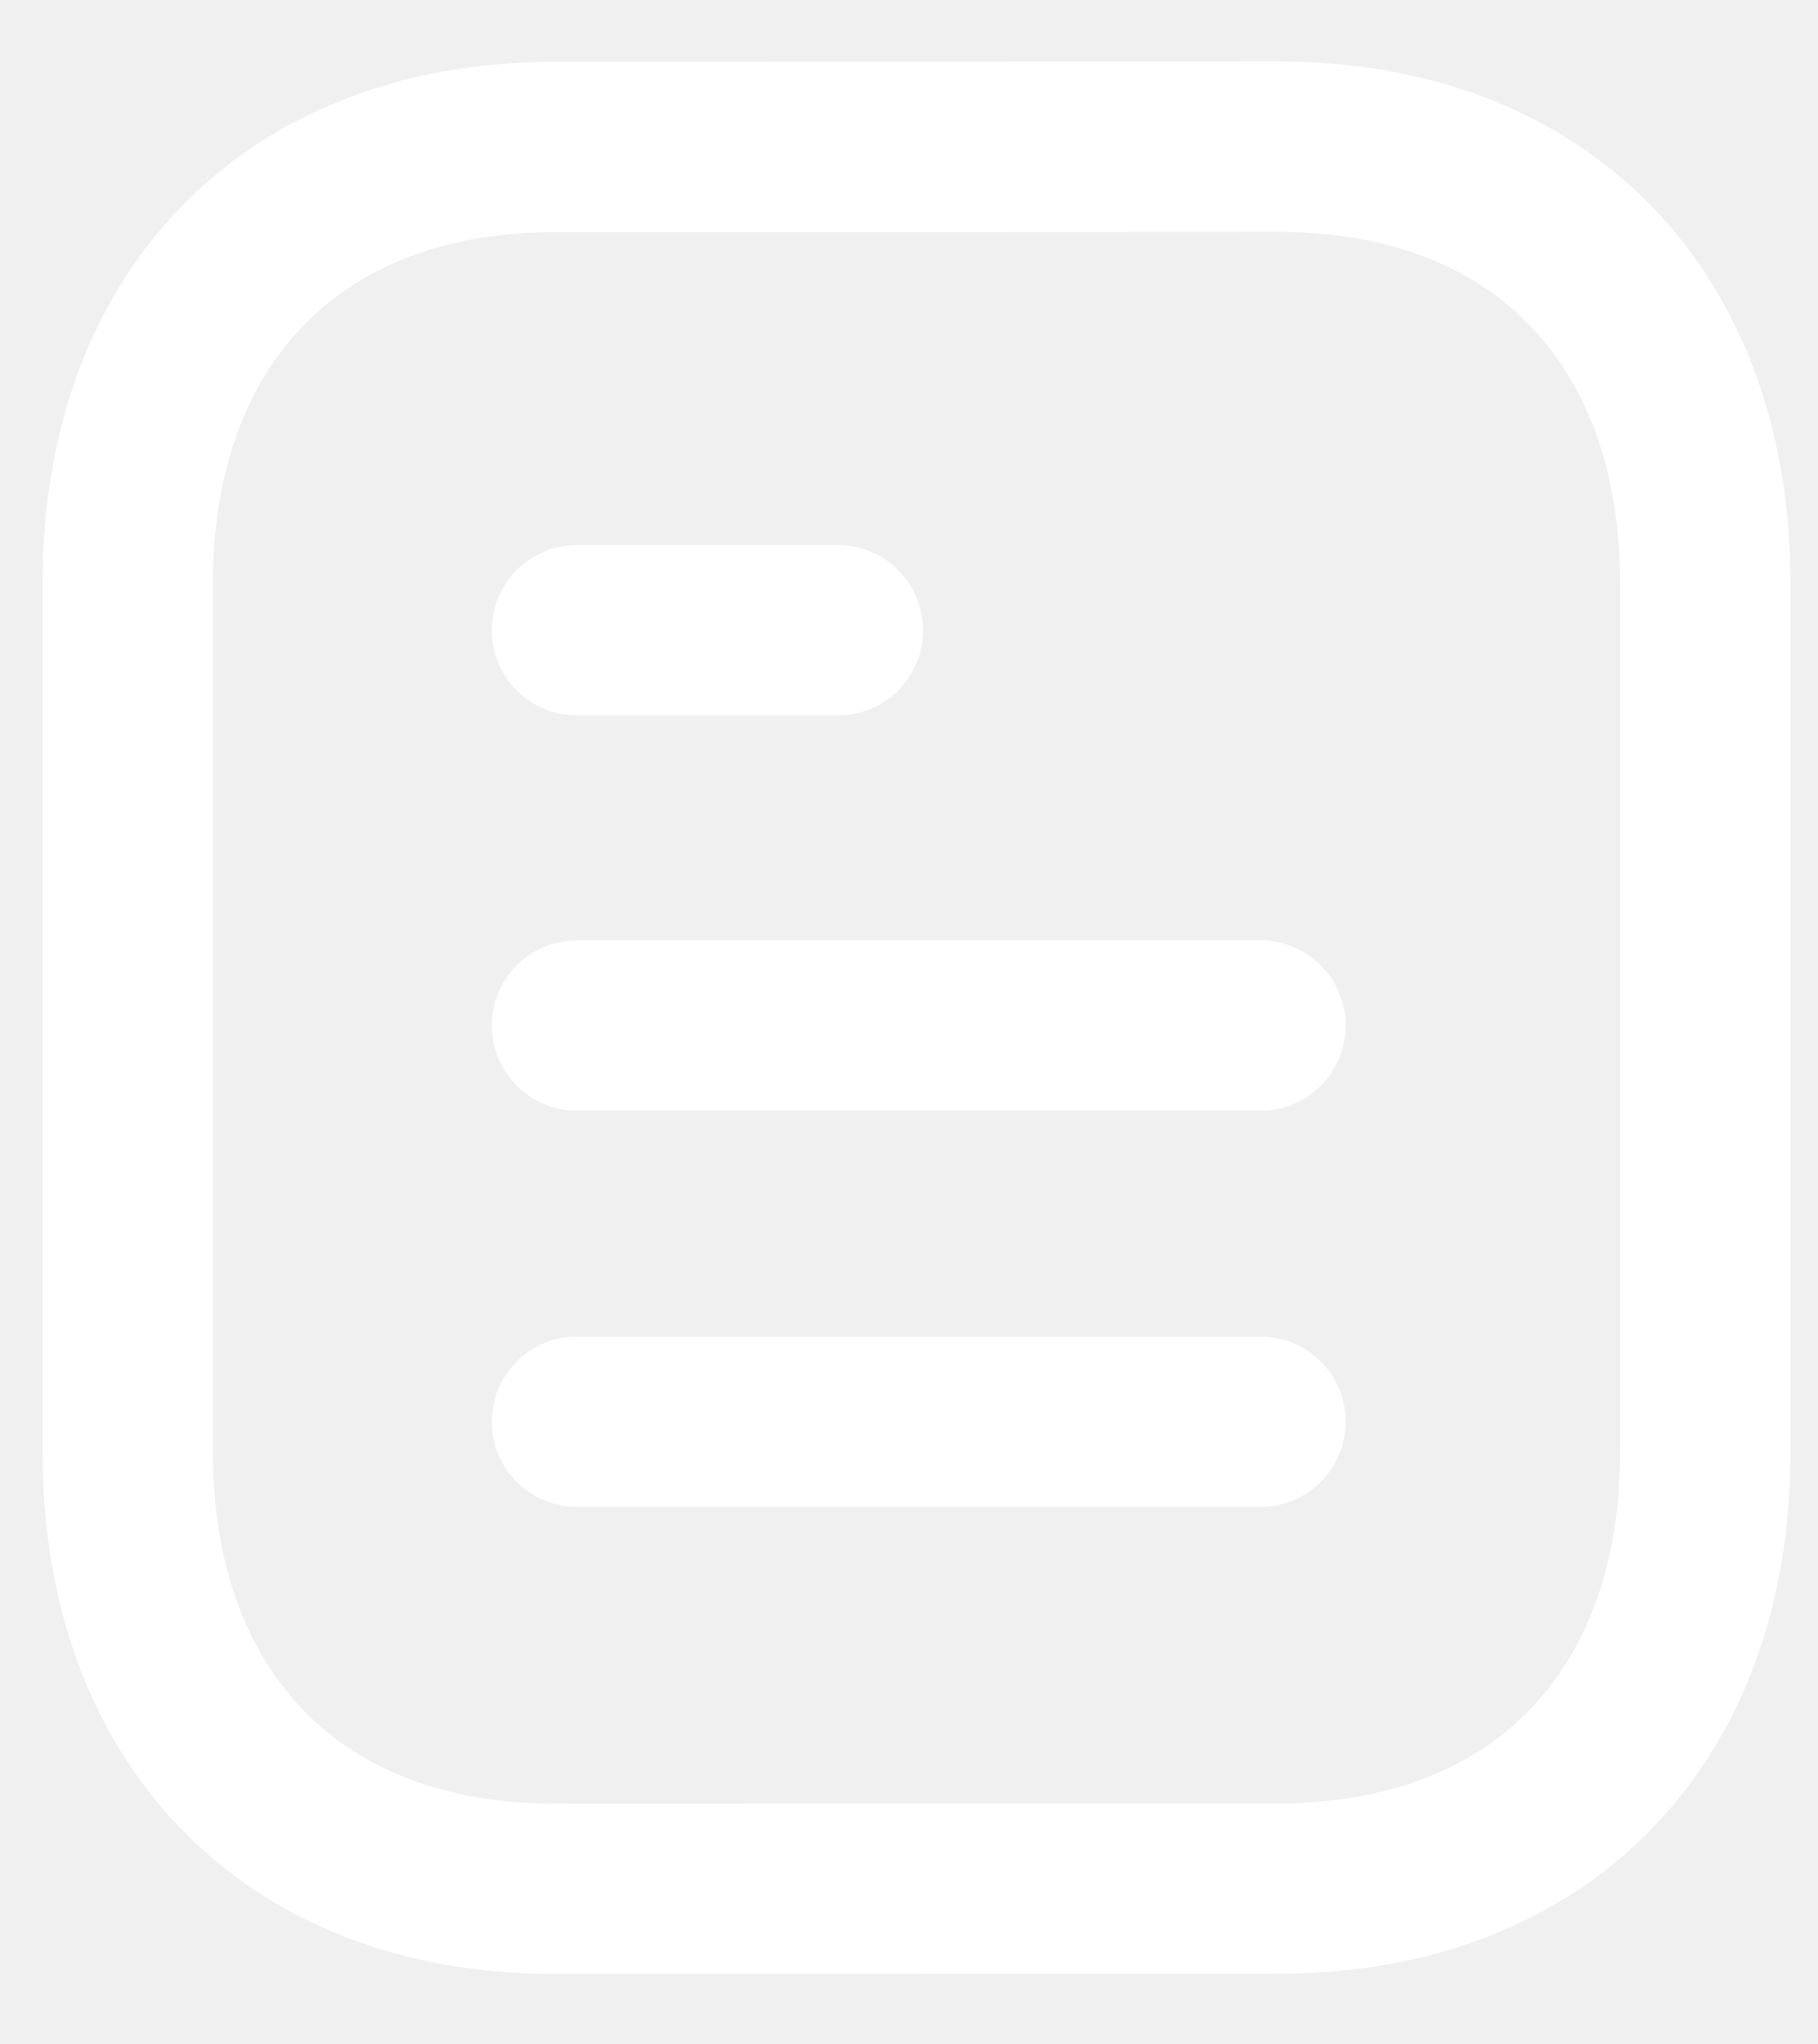
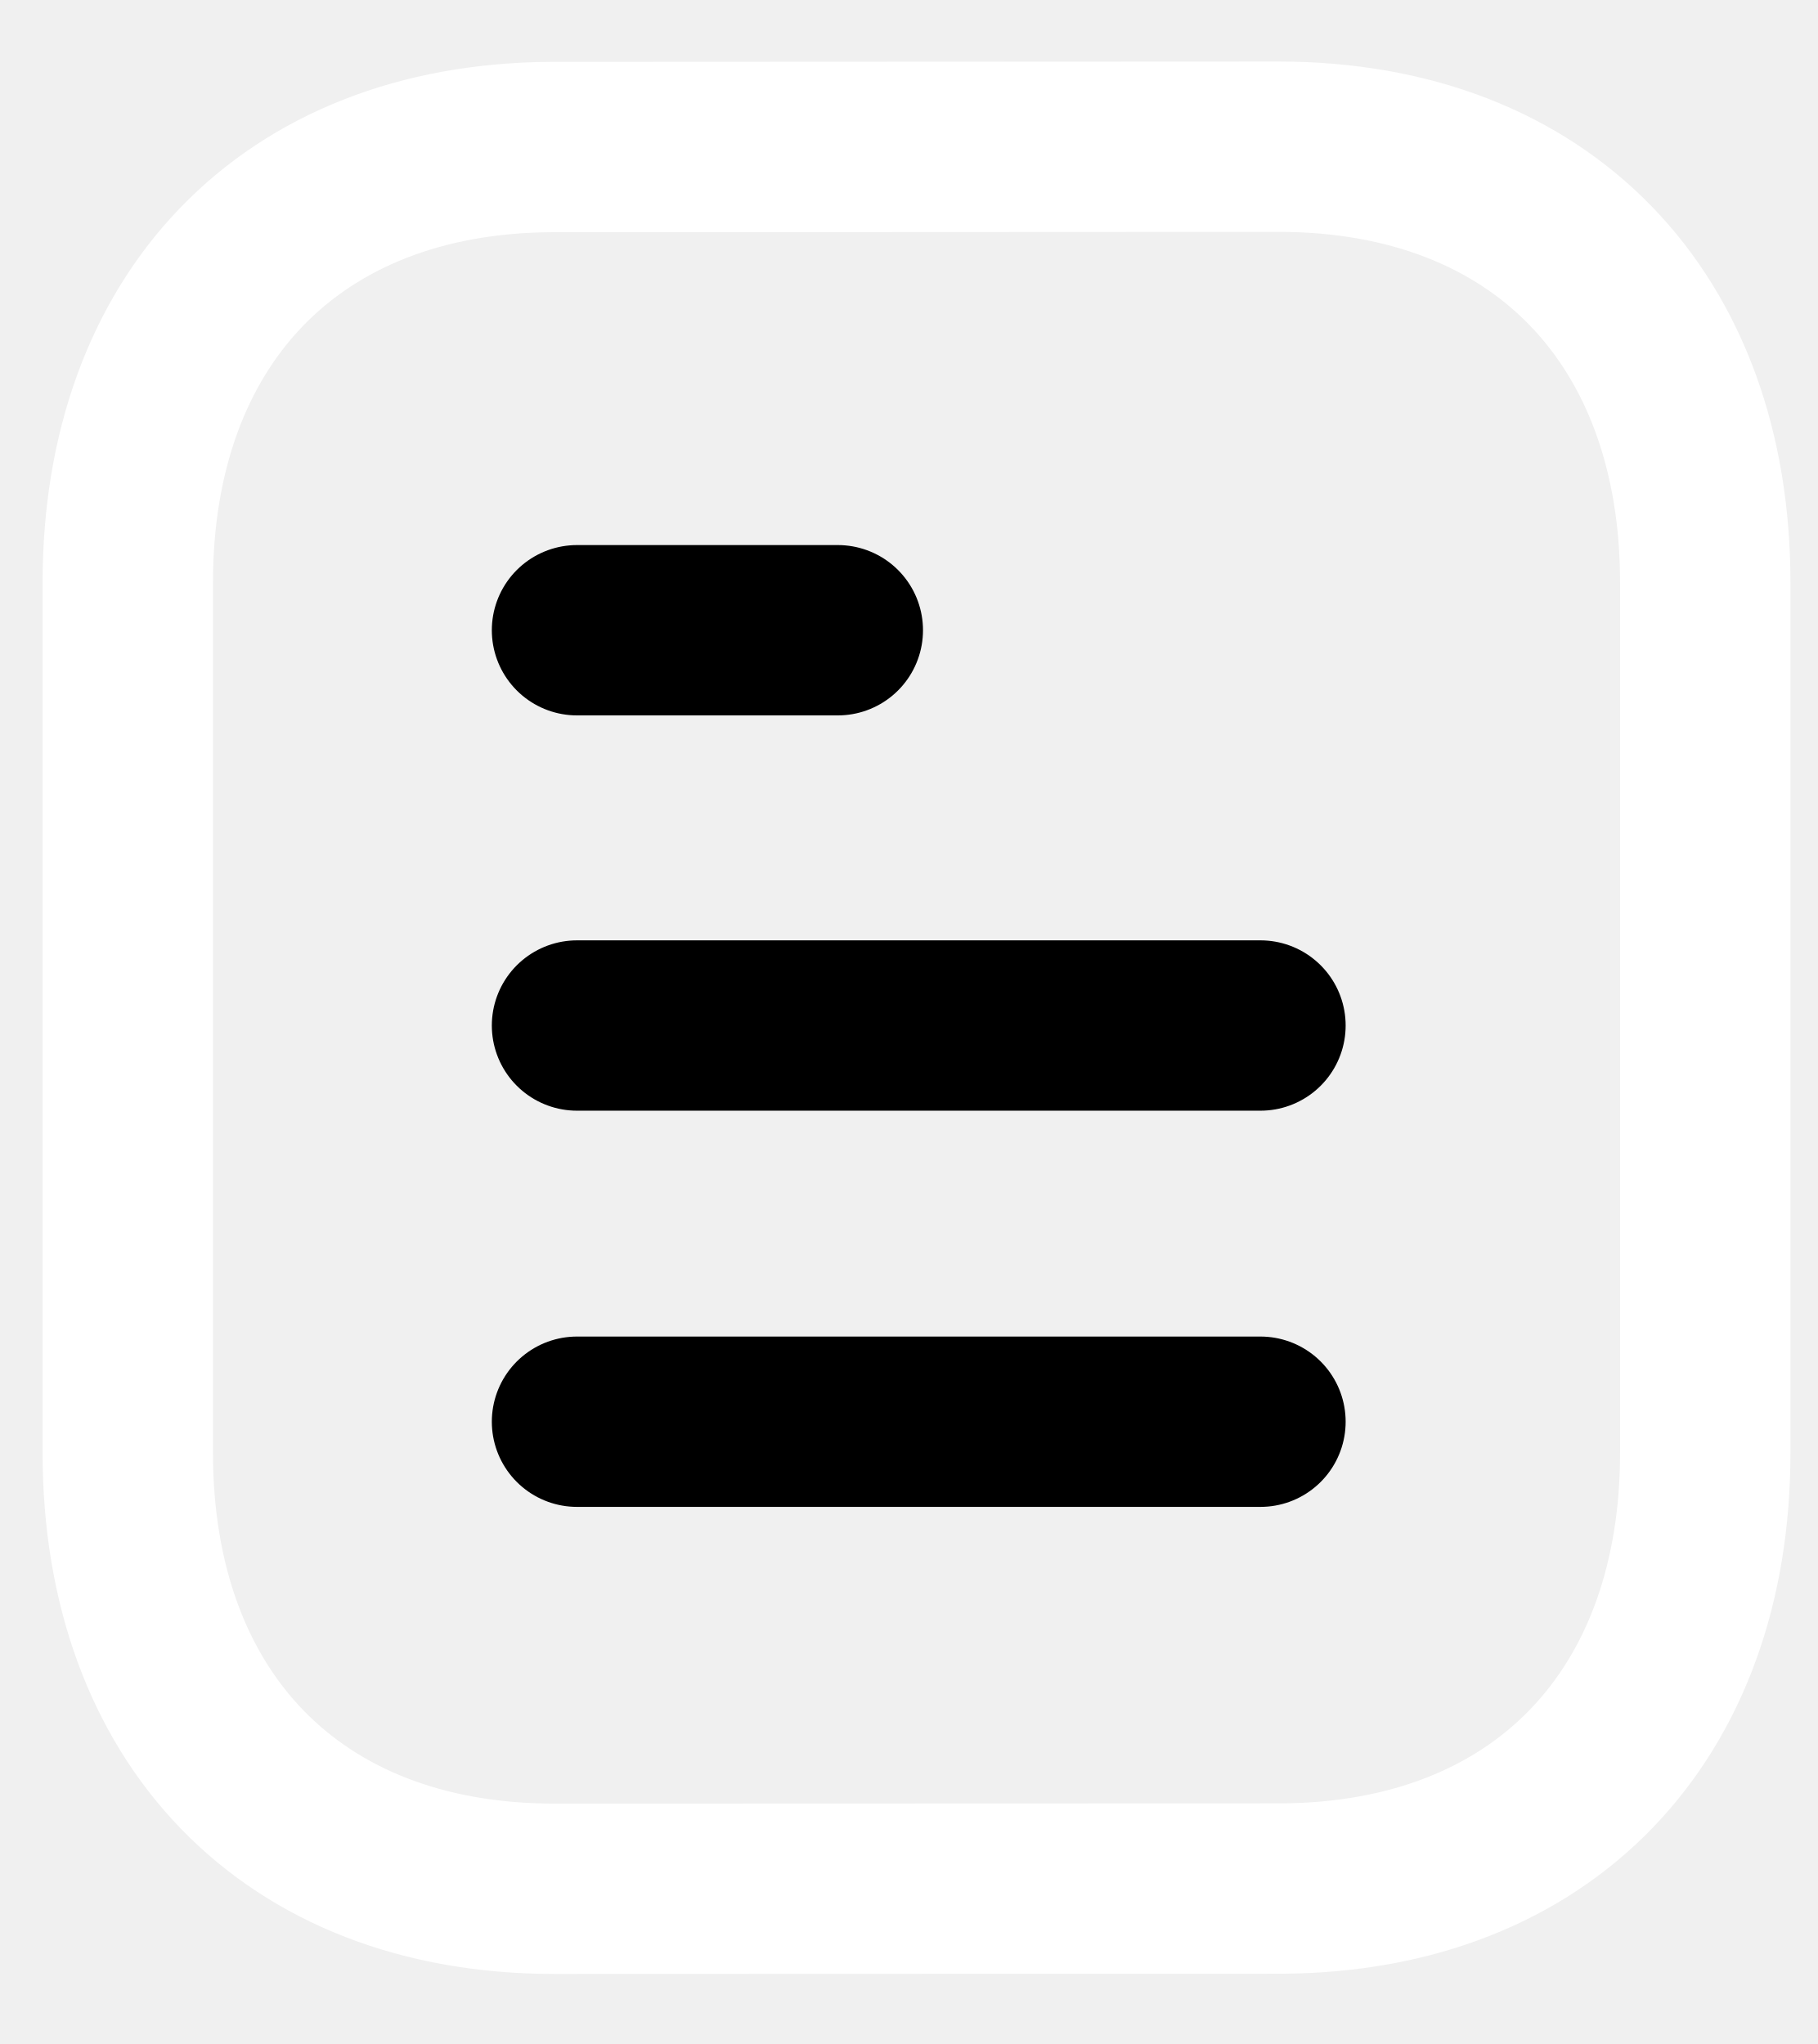
<svg xmlns="http://www.w3.org/2000/svg" width="16" height="18" viewBox="0 0 16 18" fill="none">
-   <path d="M11.097 12.52H5.08" stroke="white" stroke-width="1.5" stroke-linecap="round" stroke-linejoin="round" />
-   <path d="M11.097 9.031H5.08" stroke="white" stroke-width="1.5" stroke-linecap="round" stroke-linejoin="round" />
-   <path d="M7.376 5.55H5.08" stroke="white" stroke-width="1.5" stroke-linecap="round" stroke-linejoin="round" />
+   <path d="M11.097 12.52H5.08" stroke="currentColor" stroke-width="1.5" stroke-linecap="round" stroke-linejoin="round" />
+   <path d="M11.097 9.031H5.08" stroke="currentColor" stroke-width="1.5" stroke-linecap="round" stroke-linejoin="round" />
+   <path d="M7.376 5.55H5.08" stroke="currentColor" stroke-width="1.5" stroke-linecap="round" stroke-linejoin="round" />
  <path fill-rule="evenodd" clip-rule="evenodd" d="M11.257 1.292C11.257 1.292 4.86 1.295 4.85 1.295C2.55 1.309 1.125 2.822 1.125 5.131V12.794C1.125 15.114 2.56 16.633 4.88 16.633C4.88 16.633 11.277 16.631 11.288 16.631C13.588 16.616 15.013 15.102 15.013 12.794V5.131C15.013 2.811 13.577 1.292 11.257 1.292Z" stroke="white" stroke-width="1.5" stroke-linecap="round" stroke-linejoin="round" />
</svg>
